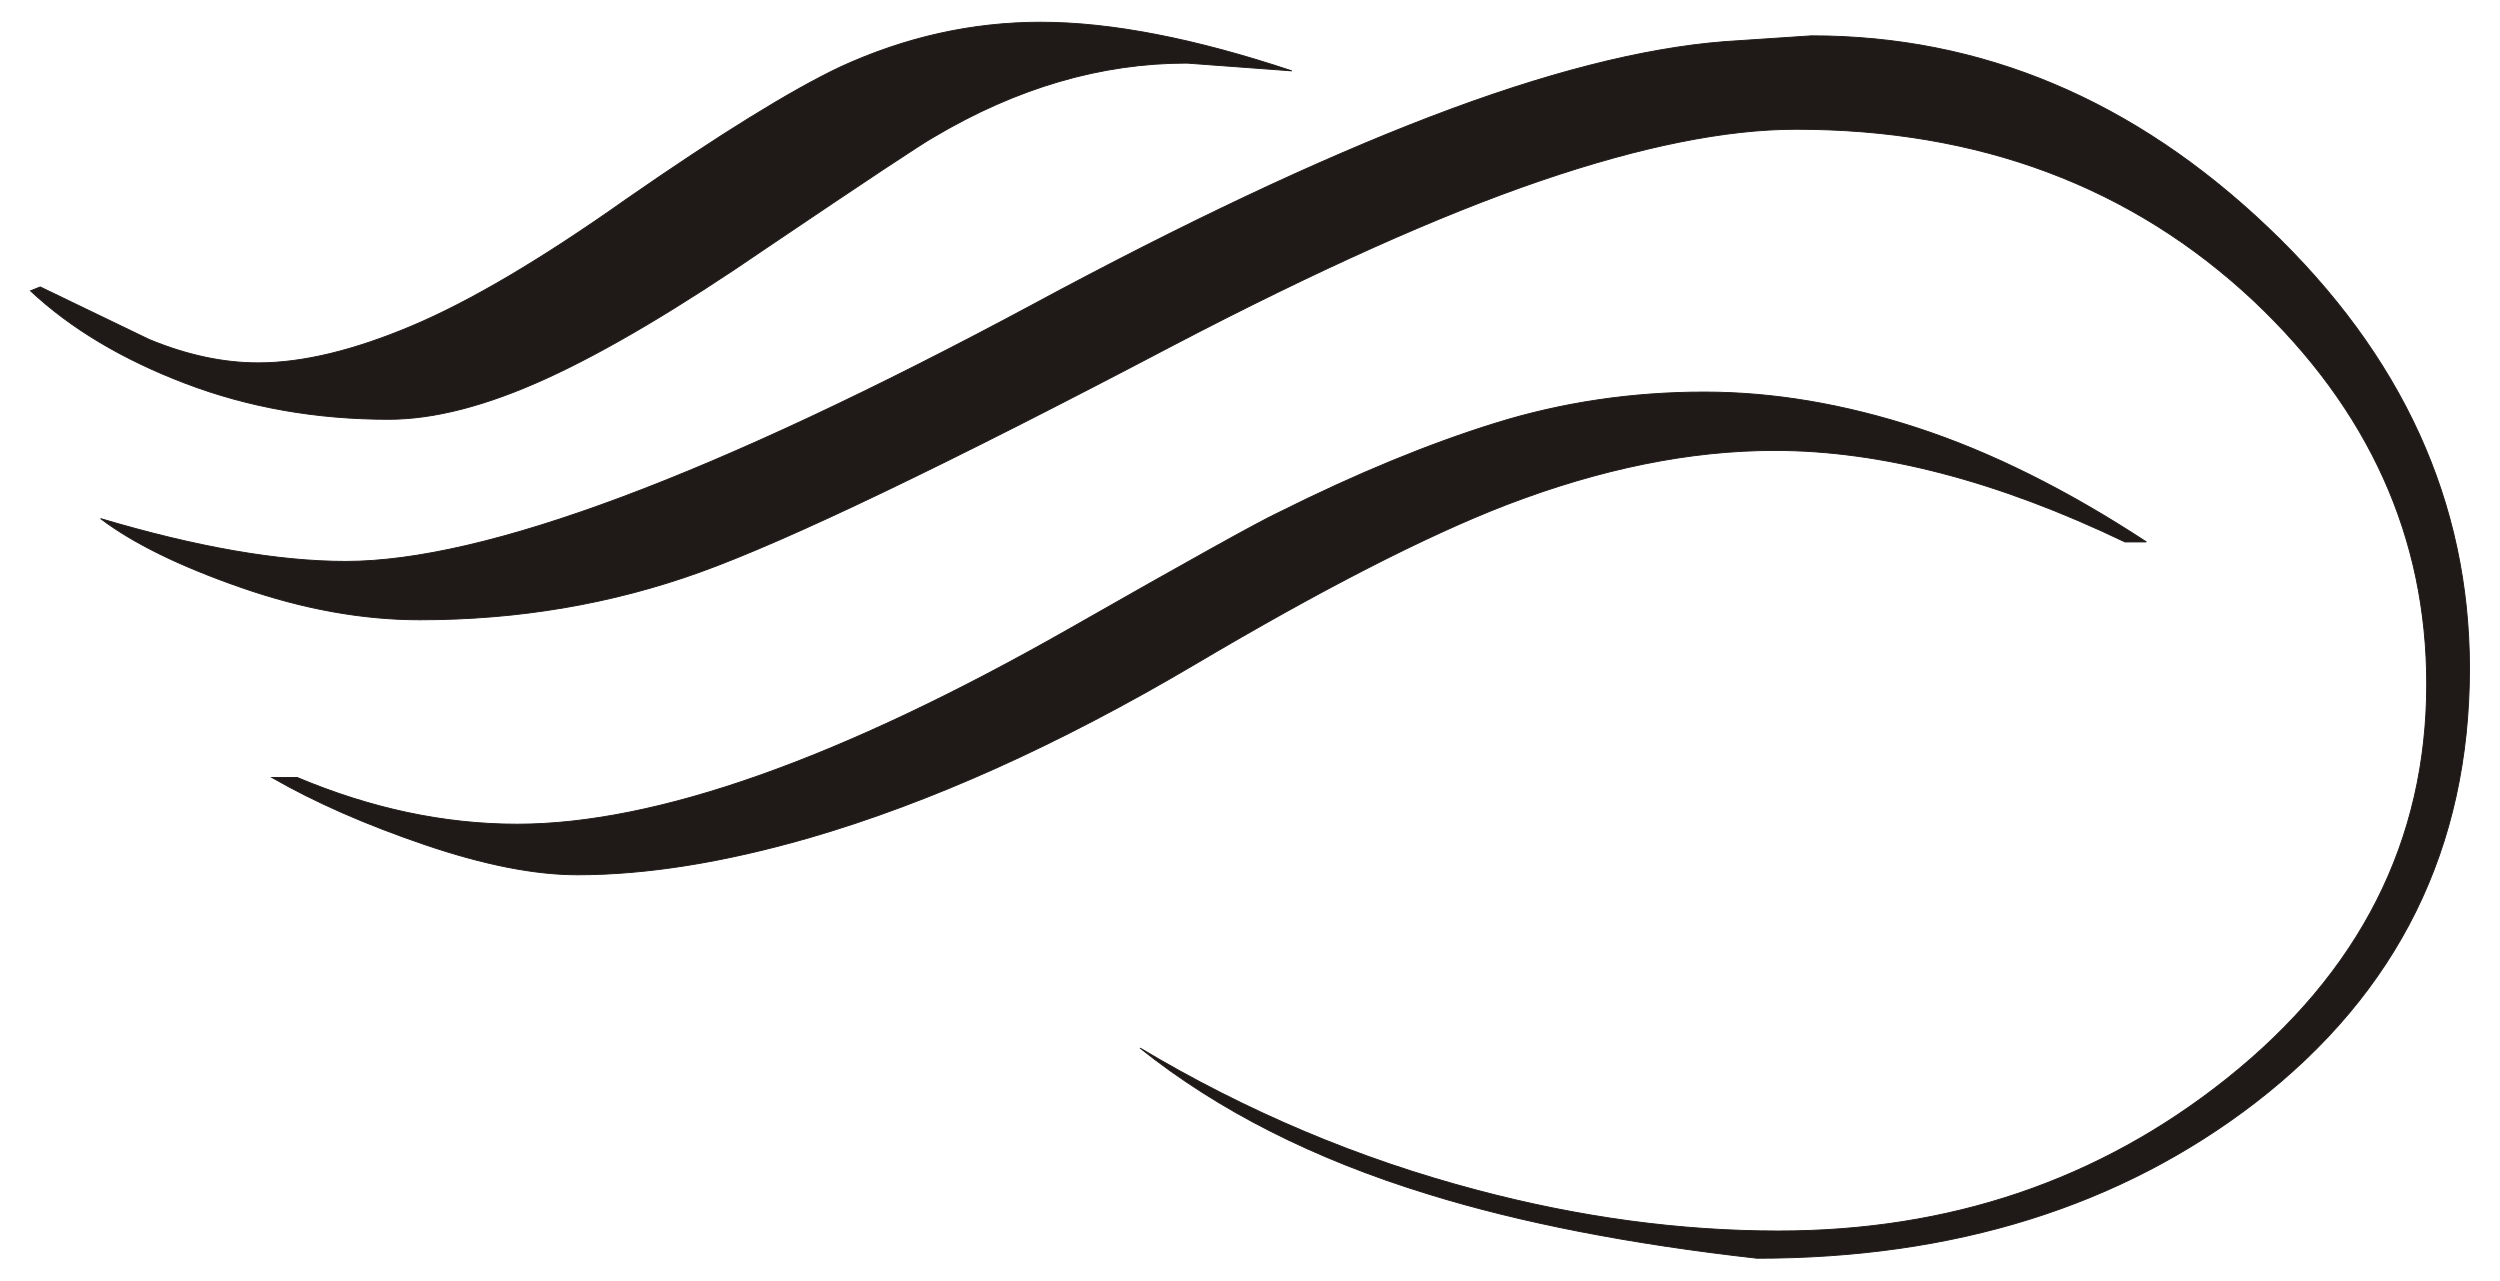
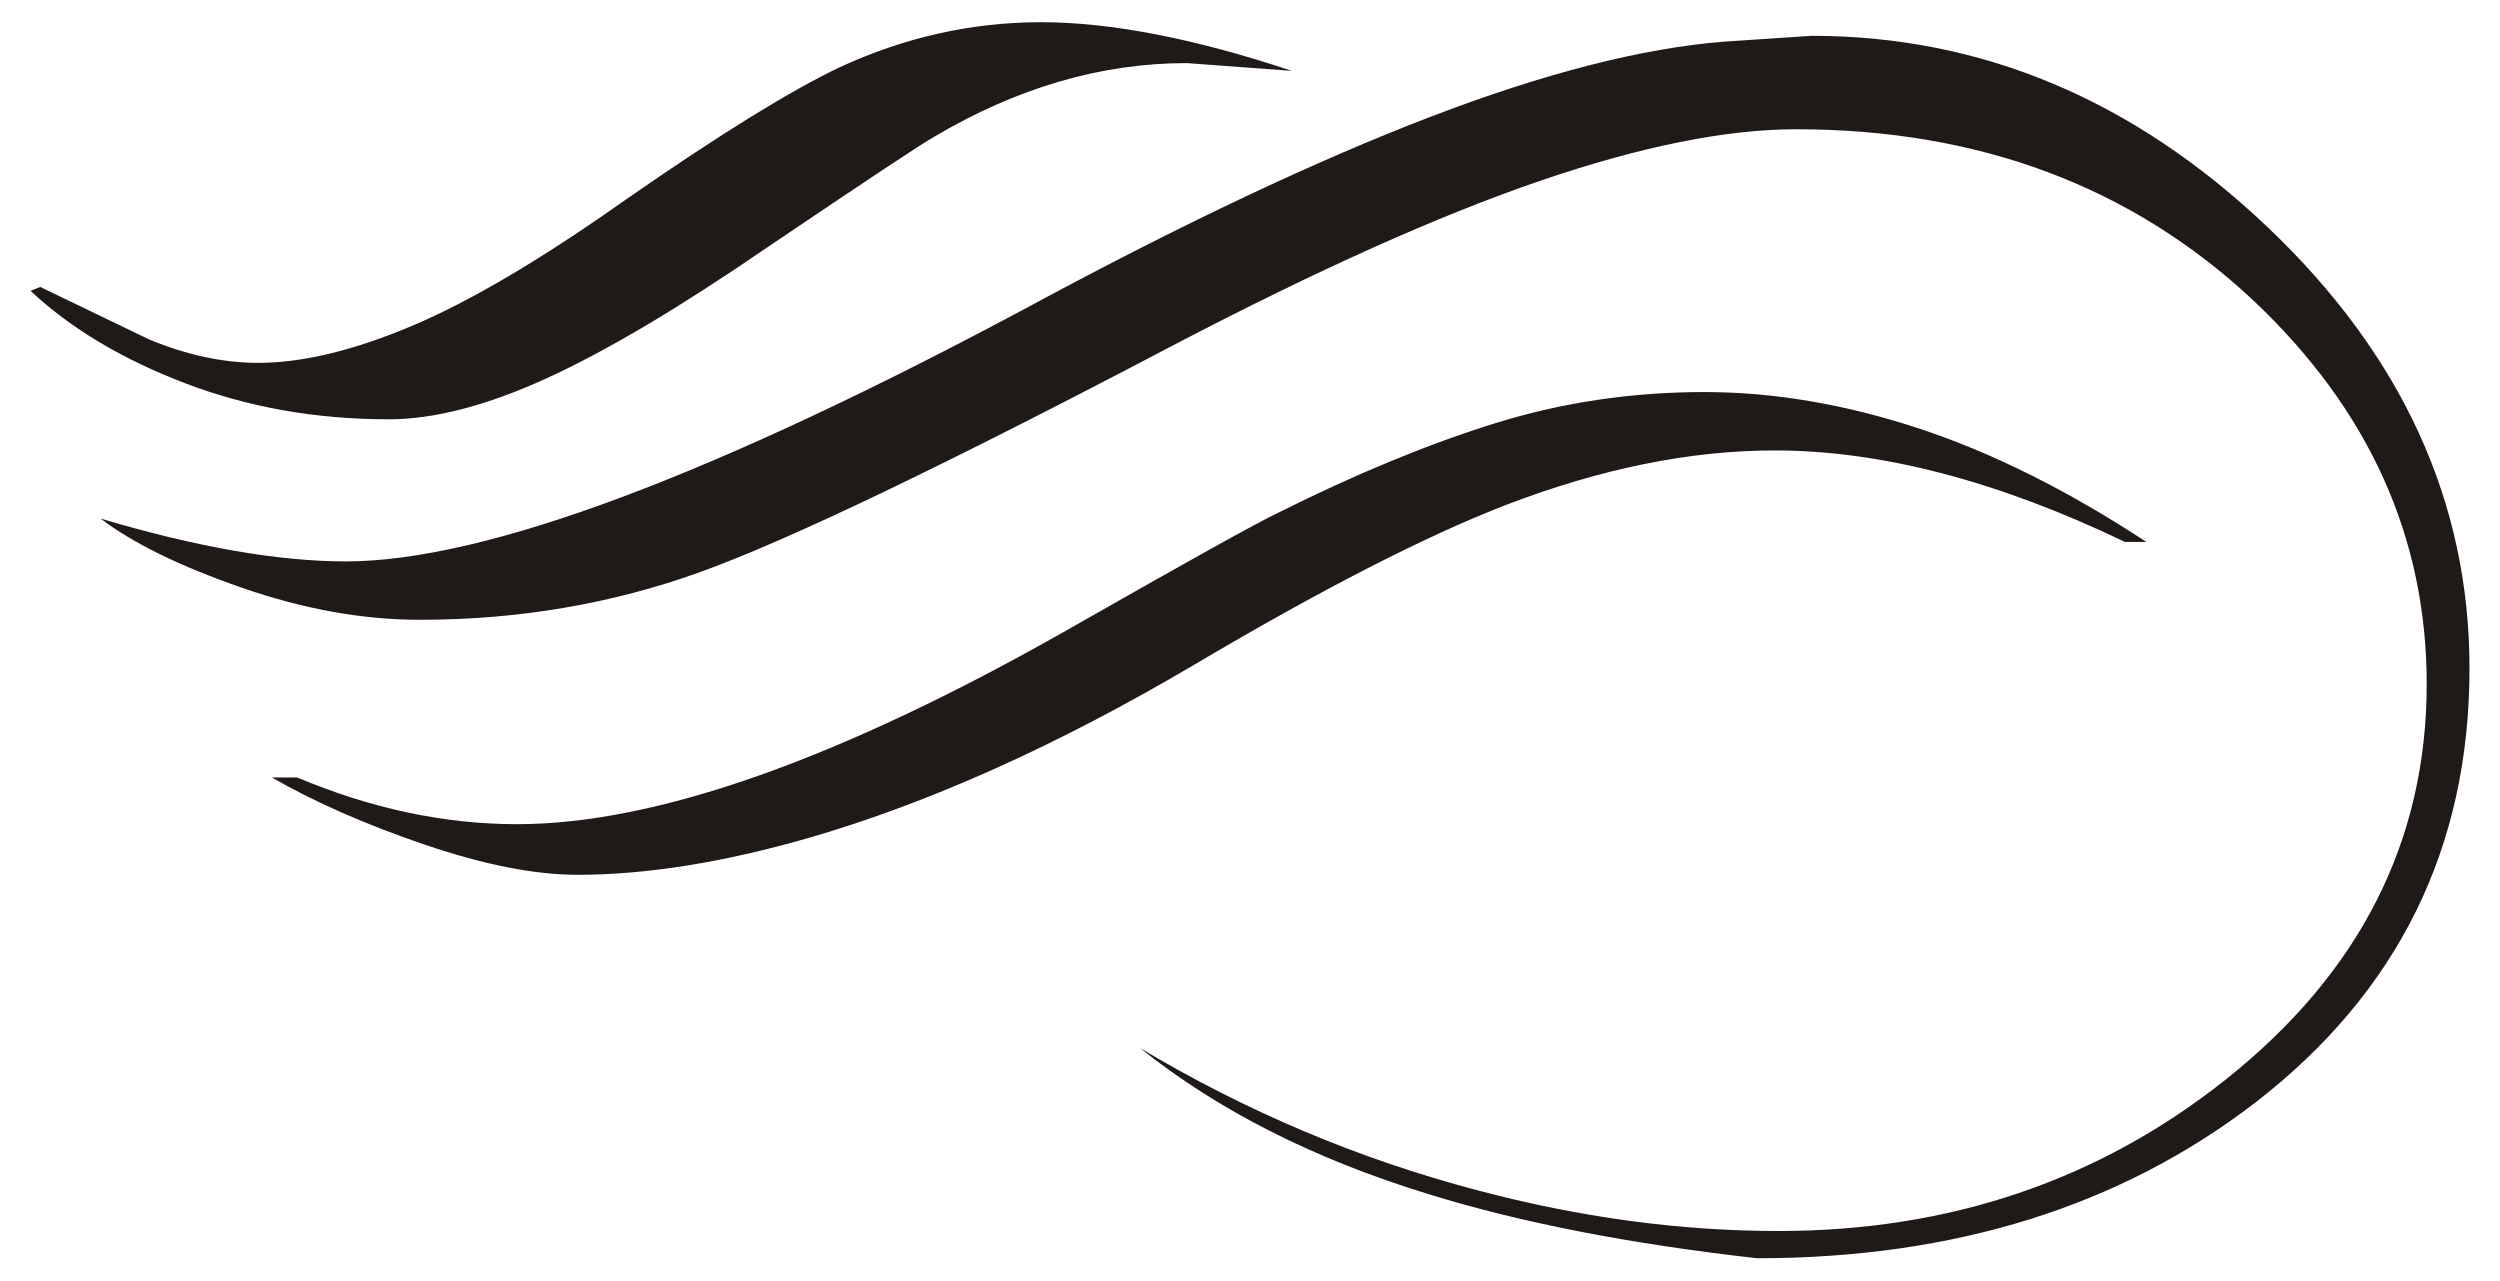
- <svg xmlns="http://www.w3.org/2000/svg" xml:space="preserve" width="205mm" height="105mm" style="shape-rendering:geometricPrecision; text-rendering:geometricPrecision; image-rendering:optimizeQuality; fill-rule:evenodd; clip-rule:evenodd" viewBox="0 0 205 105">
-   <defs>
-     <style type="text/css">
-    
-     .str0 {stroke:#1F1A17;stroke-width:0.076}
-     .fil0 {fill:#1F1A17}
-    
-   </style>
-   </defs>
-   <g id="Layer_x0020_1">
-     <path class="fil0 str0" d="M51.343 16.347c7.662,-5.321 13.514,-8.939 17.558,-10.854 5.321,-2.447 10.801,-3.671 16.441,-3.671 5.746,0 12.61,1.33 20.591,3.99l-8.619 -0.638c-7.023,0 -13.94,2.022 -20.75,6.065 -0.958,0.532 -5.534,3.565 -13.727,9.098 -7.13,4.895 -13.142,8.46 -18.037,10.694 -4.895,2.235 -9.205,3.352 -12.929,3.352 -5.959,0 -11.519,-0.984 -16.68,-2.953 -5.161,-1.968 -9.391,-4.496 -12.69,-7.582l0.798 -0.319c5.534,2.66 8.513,4.097 8.938,4.31 3.086,1.277 6.066,1.915 8.939,1.915 3.618,0 7.821,-1.011 12.61,-3.033 4.788,-2.022 10.641,-5.48 17.558,-10.375zm33.36 8.619c-26.177,14.046 -44.959,21.069 -56.345,21.069 -5.533,0 -12.237,-1.17 -20.112,-3.512 2.66,2.022 6.518,3.911 11.572,5.666 5.055,1.756 9.923,2.634 14.605,2.634 8.087,0 15.749,-1.304 22.985,-3.911 7.236,-2.607 20.165,-8.806 38.787,-18.595 11.812,-6.172 21.841,-10.668 30.088,-13.488 8.247,-2.82 15.243,-4.23 20.99,-4.23 15.004,0 27.507,4.682 37.51,14.046 9.47,8.938 14.206,19.42 14.206,31.445 0,12.876 -5.48,23.676 -16.441,32.402 -10.428,8.3 -22.666,12.45 -36.712,12.45 -8.087,0 -16.334,-1.117 -24.741,-3.352 -9.684,-2.554 -18.888,-6.438 -27.614,-11.652 6.385,5.108 14.259,9.098 23.623,11.971 7.555,2.341 16.547,4.097 26.975,5.267 16.174,0 29.795,-4.257 40.862,-12.769 11.705,-9.045 17.558,-20.91 17.558,-35.595 0,-13.62 -5.507,-25.672 -16.52,-36.153 -11.014,-10.482 -23.49,-15.722 -37.43,-15.722l-7.183 0.479c-6.704,0.532 -14.711,2.581 -24.022,6.145 -9.311,3.565 -20.192,8.699 -32.642,15.403zm91.301 19.473c-6.491,-4.256 -12.743,-7.369 -18.755,-9.338 -6.012,-1.968 -11.838,-2.953 -17.478,-2.953 -5.959,0 -11.679,0.851 -17.159,2.554 -5.48,1.703 -11.413,4.15 -17.797,7.342 -1.596,0.745 -7.342,3.937 -17.239,9.577 -18.728,10.641 -33.786,15.962 -45.172,15.962 -5.959,0 -11.971,-1.277 -18.037,-3.831l-2.075 0c3.512,2.022 7.688,3.857 12.53,5.507 4.842,1.649 9.018,2.474 12.53,2.474 5.64,0 11.971,-1.011 18.994,-3.033 9.896,-2.873 20.431,-7.609 31.604,-14.206 10.428,-6.172 18.941,-10.535 25.539,-13.089 7.768,-2.98 15.111,-4.469 22.027,-4.469 8.726,0 18.303,2.501 28.731,7.502l1.756 0z" />
-   </g>
+ <svg xmlns="http://www.w3.org/2000/svg" viewBox="0 0 205 105">
+   <path stroke="#1f1a17" fill="#1f1a17" stroke-width="0" d="M51.343 16.347c7.662,-5.321 13.514,-8.939 17.558,-10.854 5.321,-2.447 10.801,-3.671 16.441,-3.671 5.746,0 12.61,1.33 20.591,3.99l-8.619 -0.638c-7.023,0 -13.94,2.022 -20.75,6.065 -0.958,0.532 -5.534,3.565 -13.727,9.098 -7.13,4.895 -13.142,8.46 -18.037,10.694 -4.895,2.235 -9.205,3.352 -12.929,3.352 -5.959,0 -11.519,-0.984 -16.68,-2.953 -5.161,-1.968 -9.391,-4.496 -12.69,-7.582l0.798 -0.319c5.534,2.66 8.513,4.097 8.938,4.31 3.086,1.277 6.066,1.915 8.939,1.915 3.618,0 7.821,-1.011 12.61,-3.033 4.788,-2.022 10.641,-5.48 17.558,-10.375zm33.36 8.619c-26.177,14.046 -44.959,21.069 -56.345,21.069 -5.533,0 -12.237,-1.17 -20.112,-3.512 2.66,2.022 6.518,3.911 11.572,5.666 5.055,1.756 9.923,2.634 14.605,2.634 8.087,0 15.749,-1.304 22.985,-3.911 7.236,-2.607 20.165,-8.806 38.787,-18.595 11.812,-6.172 21.841,-10.668 30.088,-13.488 8.247,-2.82 15.243,-4.23 20.99,-4.23 15.004,0 27.507,4.682 37.51,14.046 9.47,8.938 14.206,19.42 14.206,31.445 0,12.876 -5.48,23.676 -16.441,32.402 -10.428,8.3 -22.666,12.45 -36.712,12.45 -8.087,0 -16.334,-1.117 -24.741,-3.352 -9.684,-2.554 -18.888,-6.438 -27.614,-11.652 6.385,5.108 14.259,9.098 23.623,11.971 7.555,2.341 16.547,4.097 26.975,5.267 16.174,0 29.795,-4.257 40.862,-12.769 11.705,-9.045 17.558,-20.91 17.558,-35.595 0,-13.62 -5.507,-25.672 -16.52,-36.153 -11.014,-10.482 -23.49,-15.722 -37.43,-15.722l-7.183 0.479c-6.704,0.532 -14.711,2.581 -24.022,6.145 -9.311,3.565 -20.192,8.699 -32.642,15.403zm91.301 19.473c-6.491,-4.256 -12.743,-7.369 -18.755,-9.338 -6.012,-1.968 -11.838,-2.953 -17.478,-2.953 -5.959,0 -11.679,0.851 -17.159,2.554 -5.48,1.703 -11.413,4.15 -17.797,7.342 -1.596,0.745 -7.342,3.937 -17.239,9.577 -18.728,10.641 -33.786,15.962 -45.172,15.962 -5.959,0 -11.971,-1.277 -18.037,-3.831l-2.075 0c3.512,2.022 7.688,3.857 12.53,5.507 4.842,1.649 9.018,2.474 12.53,2.474 5.64,0 11.971,-1.011 18.994,-3.033 9.896,-2.873 20.431,-7.609 31.604,-14.206 10.428,-6.172 18.941,-10.535 25.539,-13.089 7.768,-2.98 15.111,-4.469 22.027,-4.469 8.726,0 18.303,2.501 28.731,7.502l1.756 0z" />
</svg>
